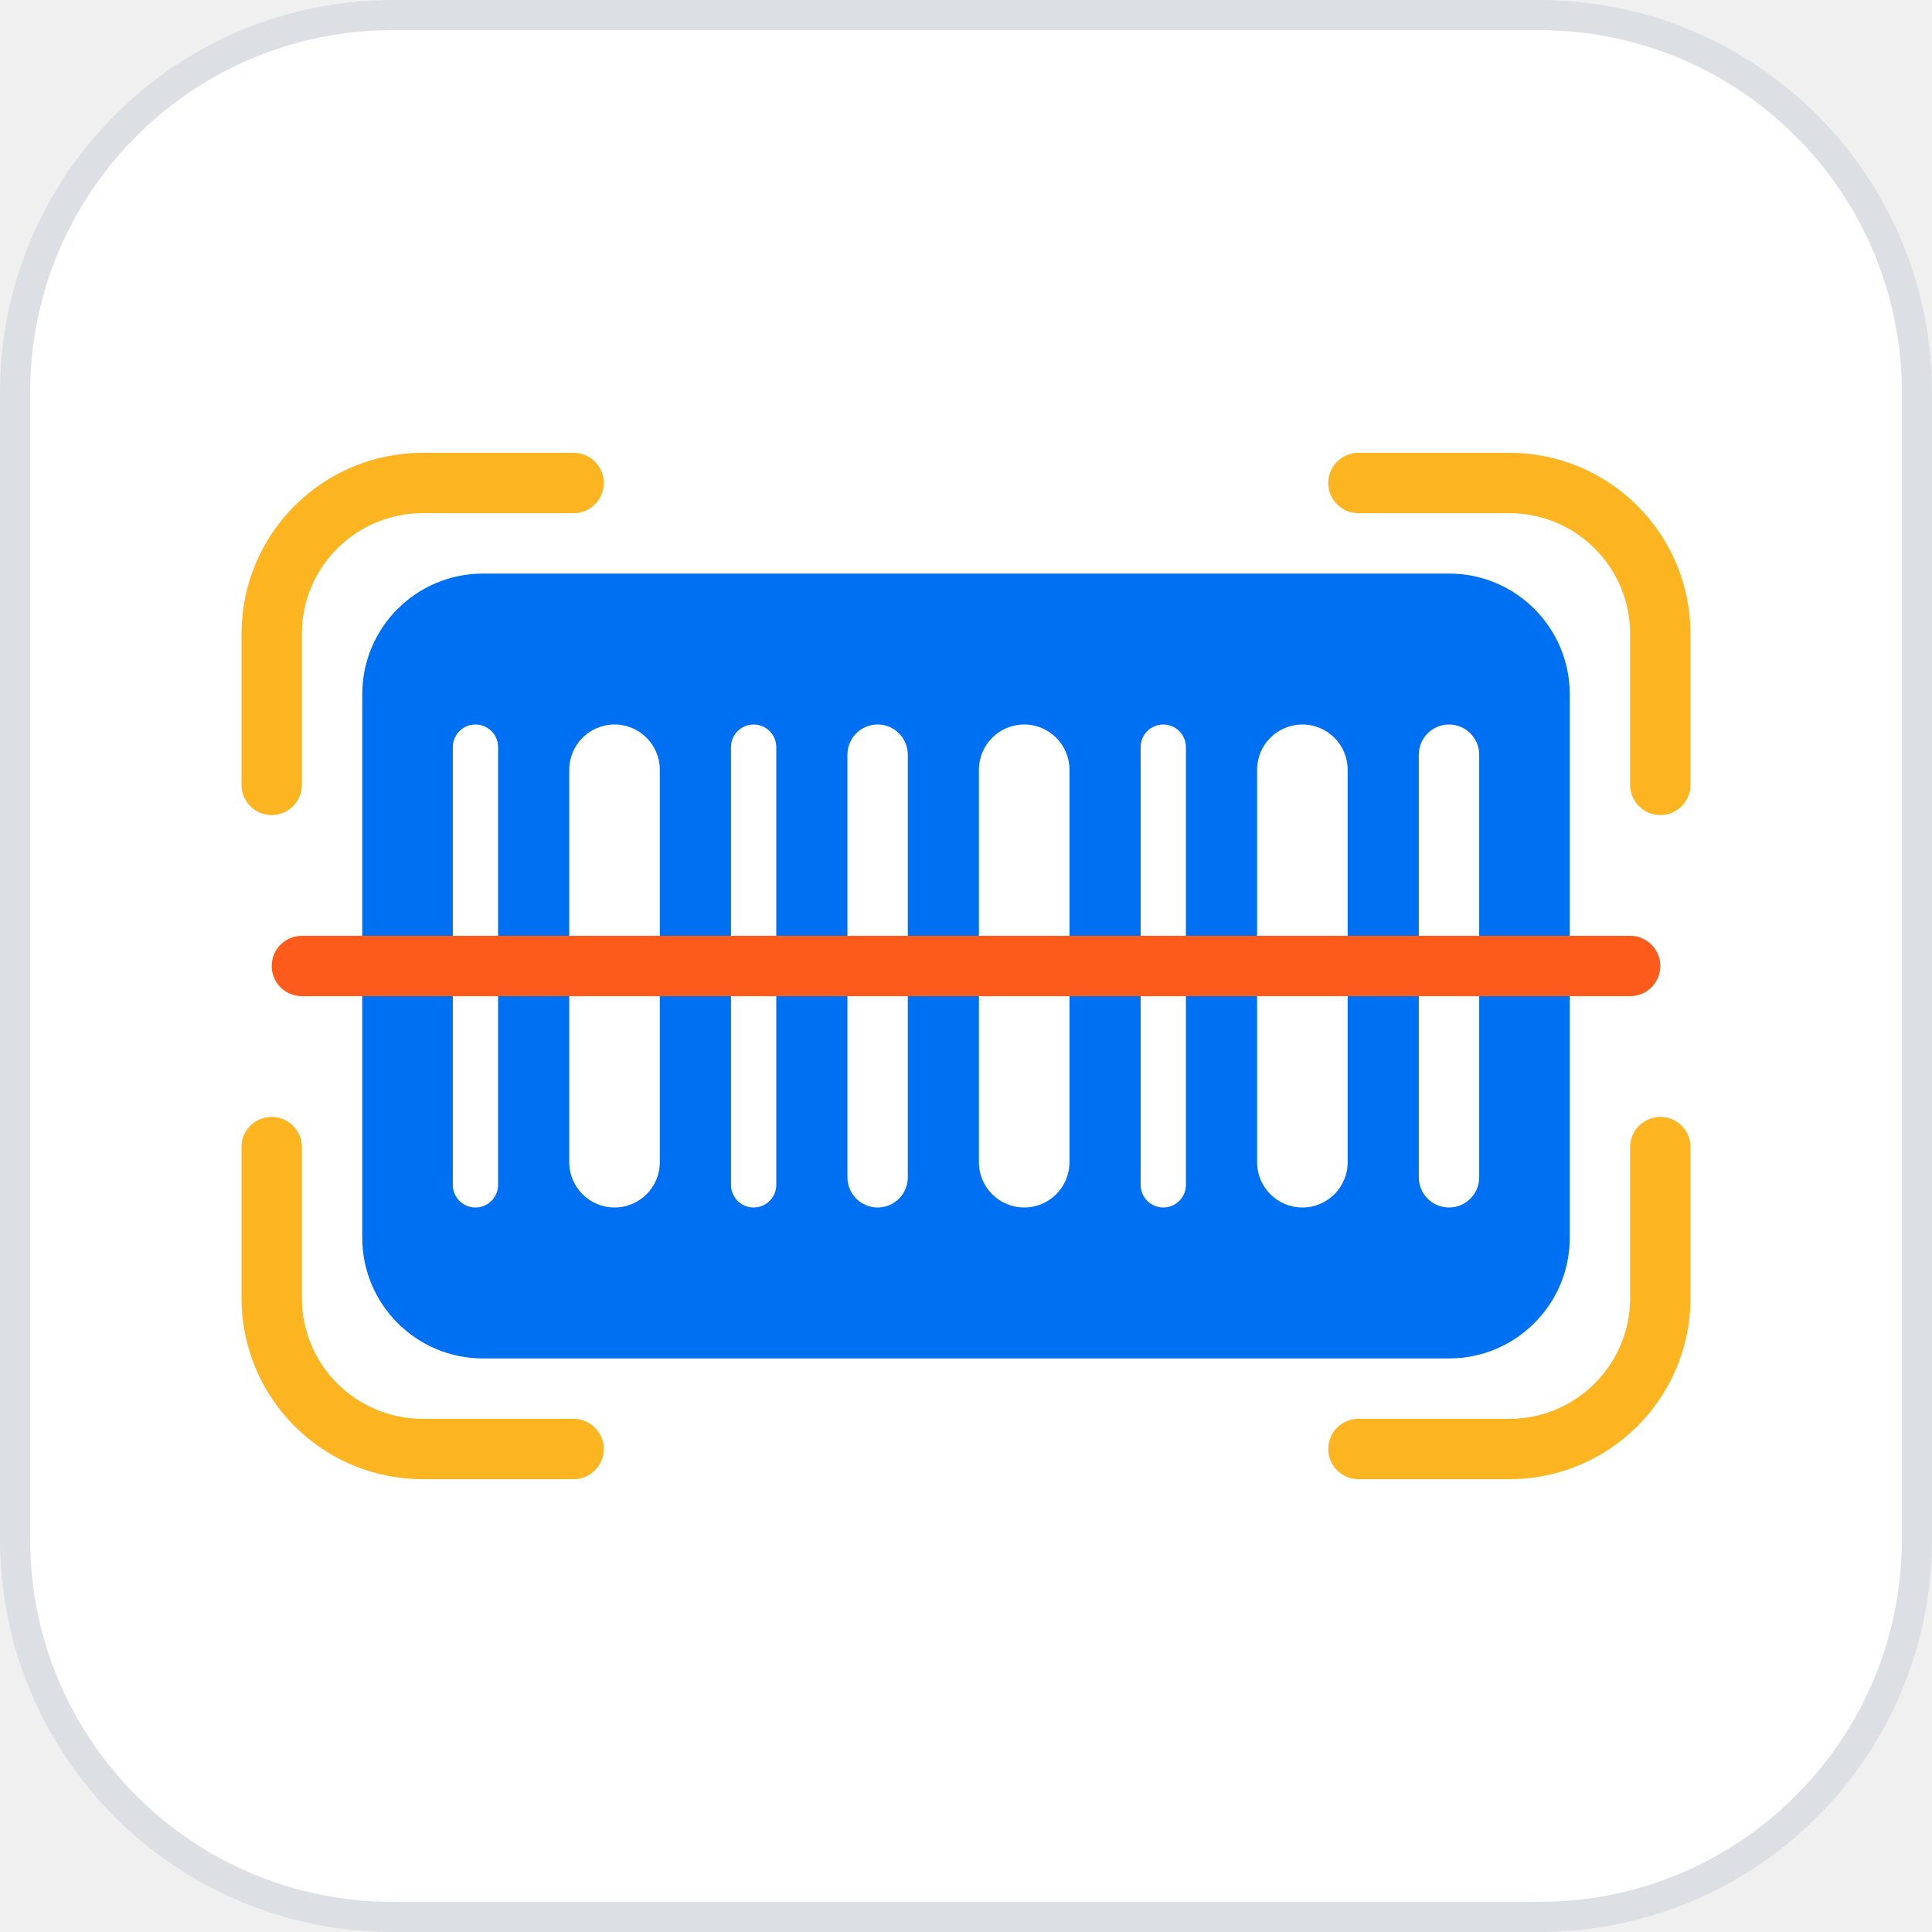
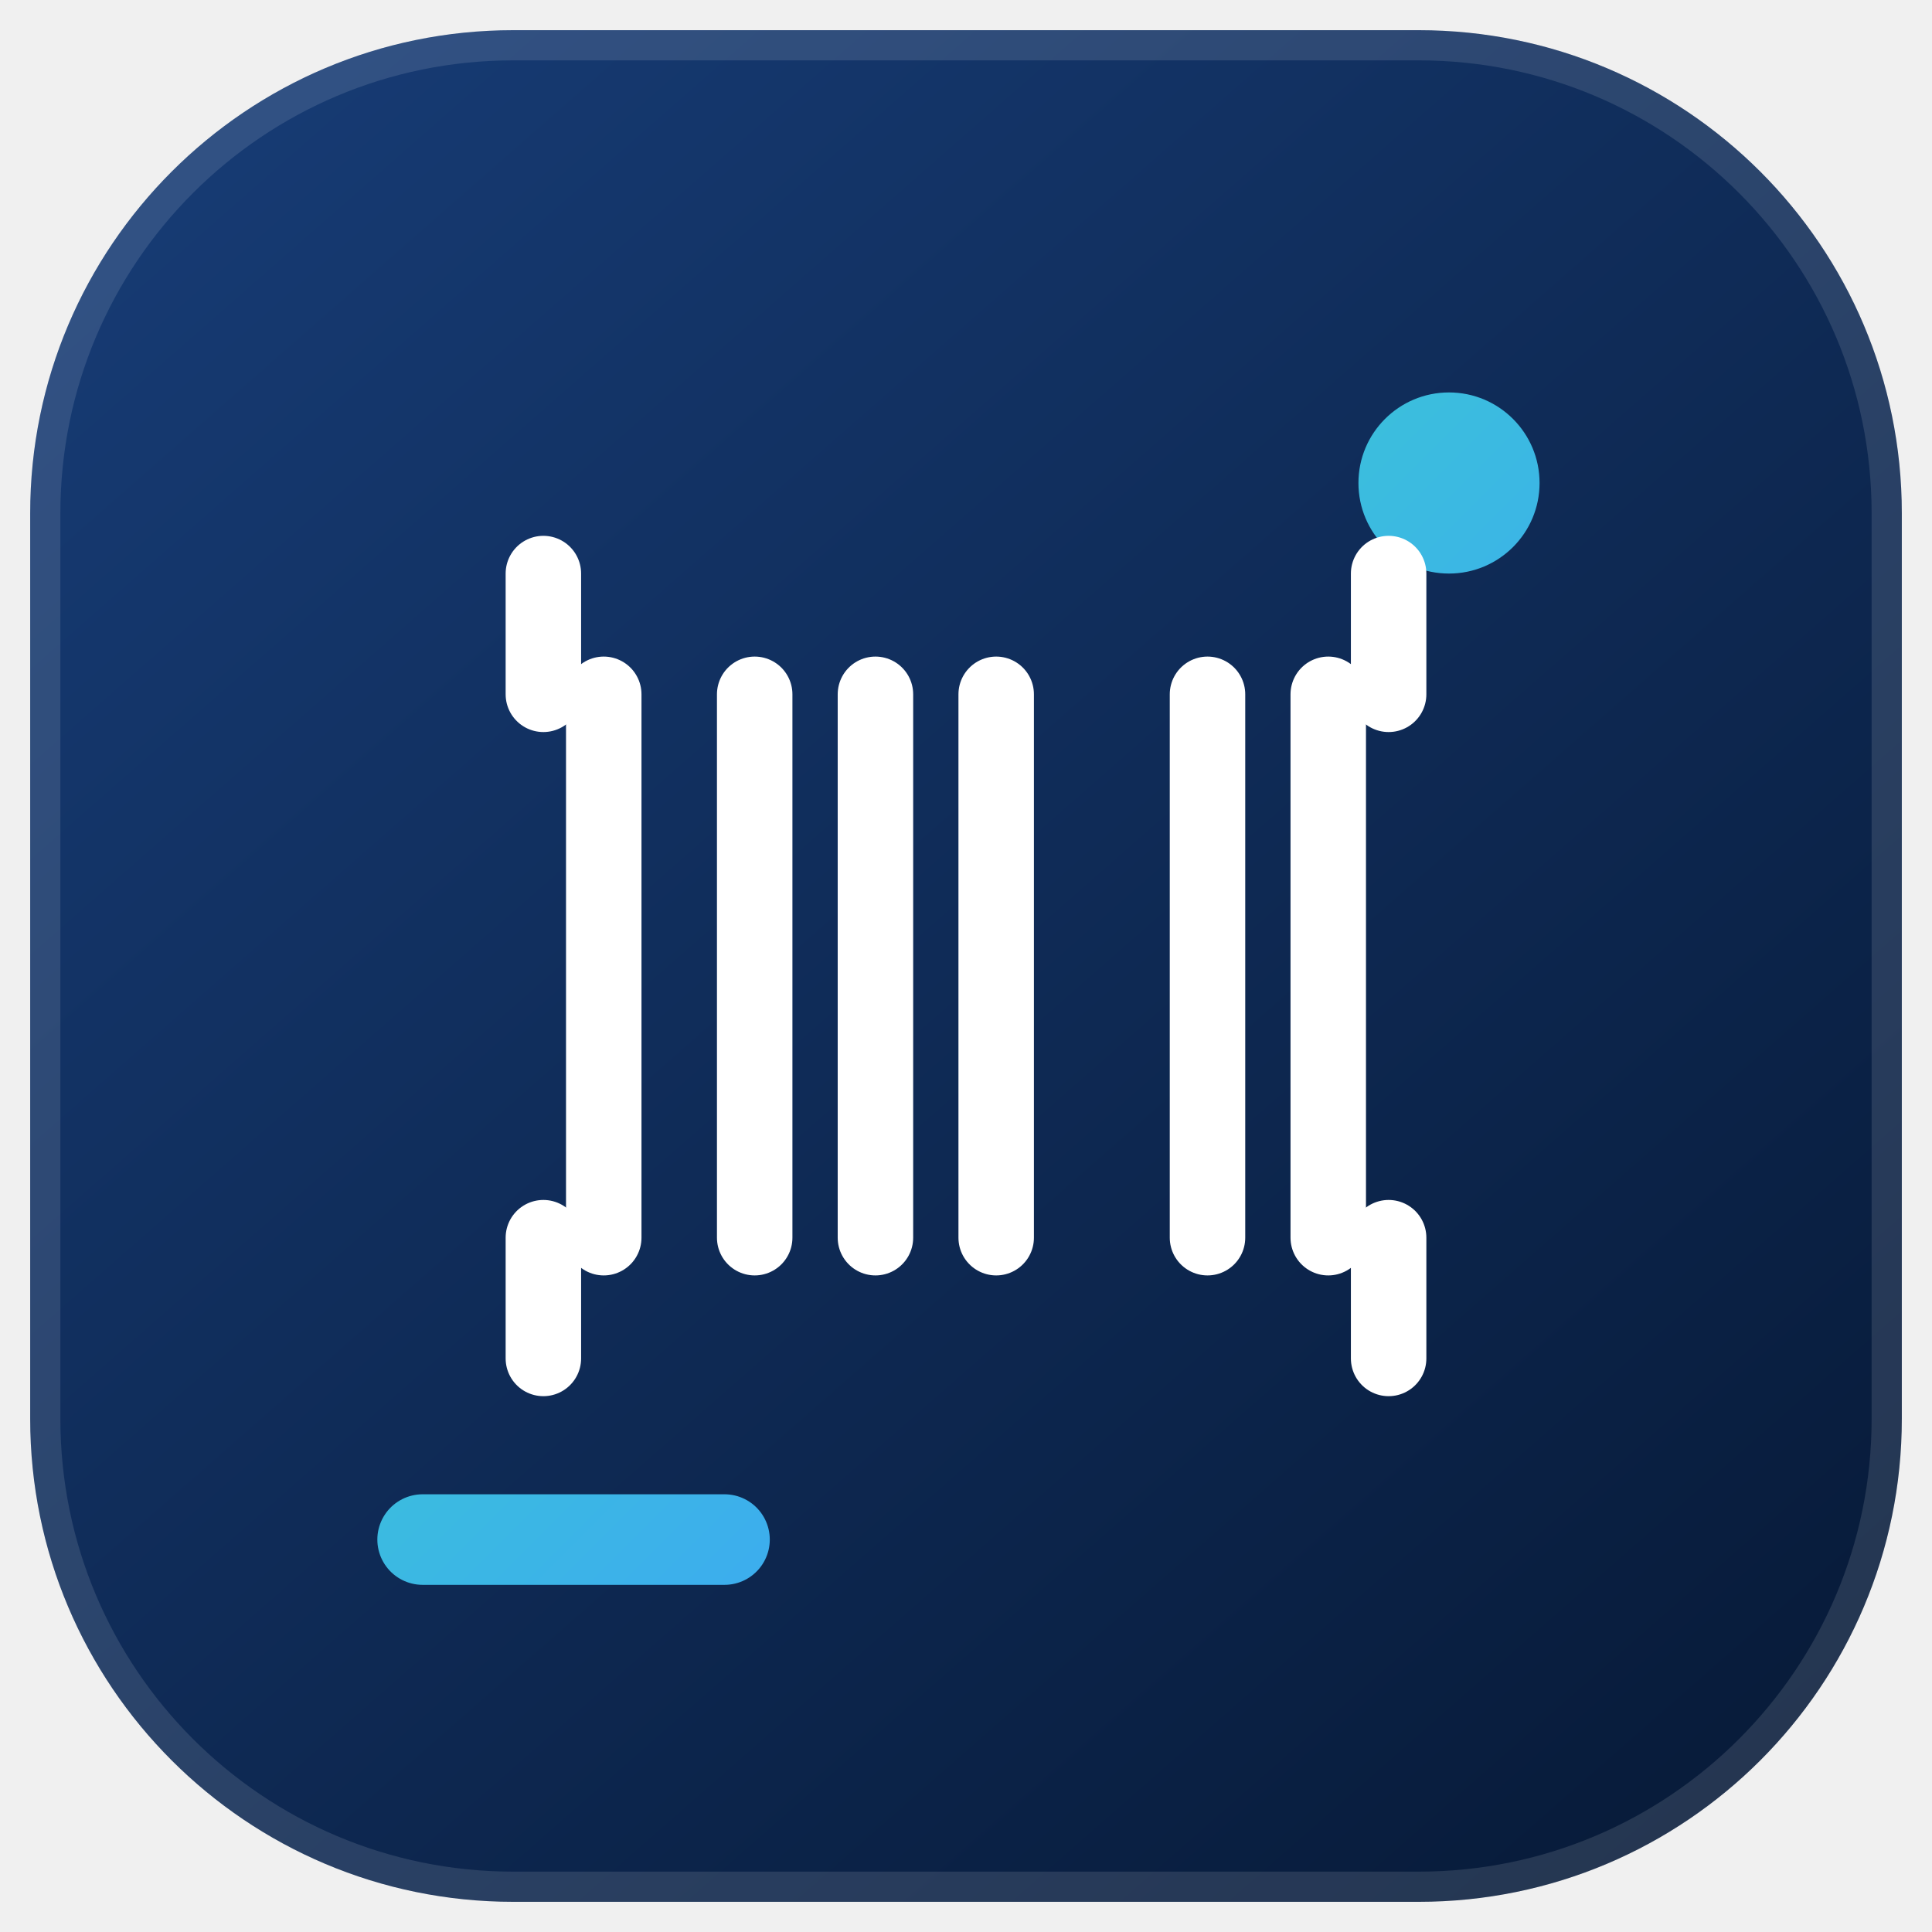
- <svg xmlns="http://www.w3.org/2000/svg" width="64" height="64" viewBox="0 0 64 64" fill="none">
-   <g clip-path="url(#clip0_247_1160)">
-     <path d="M51 0.5H13C6.096 0.5 0.5 6.096 0.5 13V51C0.5 57.904 6.096 63.5 13 63.5H51C57.904 63.5 63.5 57.904 63.5 51V13C63.5 6.096 57.904 0.5 51 0.5Z" fill="white" />
-     <path d="M51 0.5H13C6.096 0.5 0.5 6.096 0.5 13V51C0.5 57.904 6.096 63.5 13 63.5H51C57.904 63.5 63.5 57.904 63.5 51V13C63.5 6.096 57.904 0.5 51 0.5Z" stroke="#DCE0E5" />
-     <path d="M56 8H8V56H56V8Z" fill="white" />
-     <rect x="12" y="19" width="40" height="26" rx="4" fill="#0070F2" />
-     <path d="M19 16H14C11.239 16 9 18.239 9 21V26" stroke="#FDB421" stroke-width="2" stroke-linecap="round" />
-     <path d="M45 48H50C52.761 48 55 45.761 55 43V38" stroke="#FDB421" stroke-width="2" stroke-linecap="round" />
-     <path d="M45 16H50C52.761 16 55 18.239 55 21V26" stroke="#FDB421" stroke-width="2" stroke-linecap="round" />
-     <path d="M19 48H14C11.239 48 9 45.761 9 43V38" stroke="#FDB421" stroke-width="2" stroke-linecap="round" />
-     <rect x="15" y="24" width="1.5" height="16" rx="0.75" fill="white" />
-     <rect x="18.857" y="24" width="3" height="16" rx="1.5" fill="white" />
-     <rect x="24.215" y="24" width="1.5" height="16" rx="0.75" fill="white" />
-     <rect x="28.072" y="24" width="2" height="16" rx="1" fill="white" />
-     <rect x="32.428" y="24" width="3" height="16" rx="1.5" fill="white" />
-     <rect x="37.785" y="24" width="1.5" height="16" rx="0.75" fill="white" />
-     <rect x="41.643" y="24" width="3" height="16" rx="1.5" fill="white" />
-     <rect x="47" y="24" width="2" height="16" rx="1" fill="white" />
-     <rect x="55" y="31" width="2" height="46" rx="1" transform="rotate(90 55 31)" fill="#FC5B1C" />
+ <svg xmlns="http://www.w3.org/2000/svg" width="64" height="64" viewBox="0 0 64 64" fill="none" aria-hidden="true">
+   <defs>
+     <linearGradient id="betrix-bg" x1="8" y1="5" x2="58" y2="62" gradientUnits="userSpaceOnUse">
+       <stop stop-color="#163A72" />
+       <stop offset="1" stop-color="#071A38" />
+     </linearGradient>
+     <linearGradient id="betrix-accent" x1="17" y1="17" x2="48" y2="48" gradientUnits="userSpaceOnUse">
+       <stop stop-color="#38D6C5" />
+       <stop offset="1" stop-color="#3E9CFF" />
+     </linearGradient>
+   </defs>
+   <rect x="1" y="1" width="62" height="62" rx="16" fill="url(#betrix-bg)" />
+   <rect x="1.5" y="1.5" width="61" height="61" rx="15.5" stroke="white" stroke-opacity=".12" />
+   <circle cx="48" cy="16" r="3" fill="url(#betrix-accent)" />
+   <g stroke="white" stroke-width="2.5" stroke-linecap="round" stroke-linejoin="round">
+     <path d="M20 23v18m5-18v18m4-18v18m4-18v18m7-18v18m4-18v18" />
+     <path d="M18 19v4m28-4v4M18 41v4m28-4v4" />
  </g>
-   <defs>
-     <clipPath id="clip0_247_1160">
-       <rect width="64" height="64" fill="white" />
-     </clipPath>
-   </defs>
+   <path d="M14 51h10" stroke="url(#betrix-accent)" stroke-width="3" stroke-linecap="round" />
</svg>
